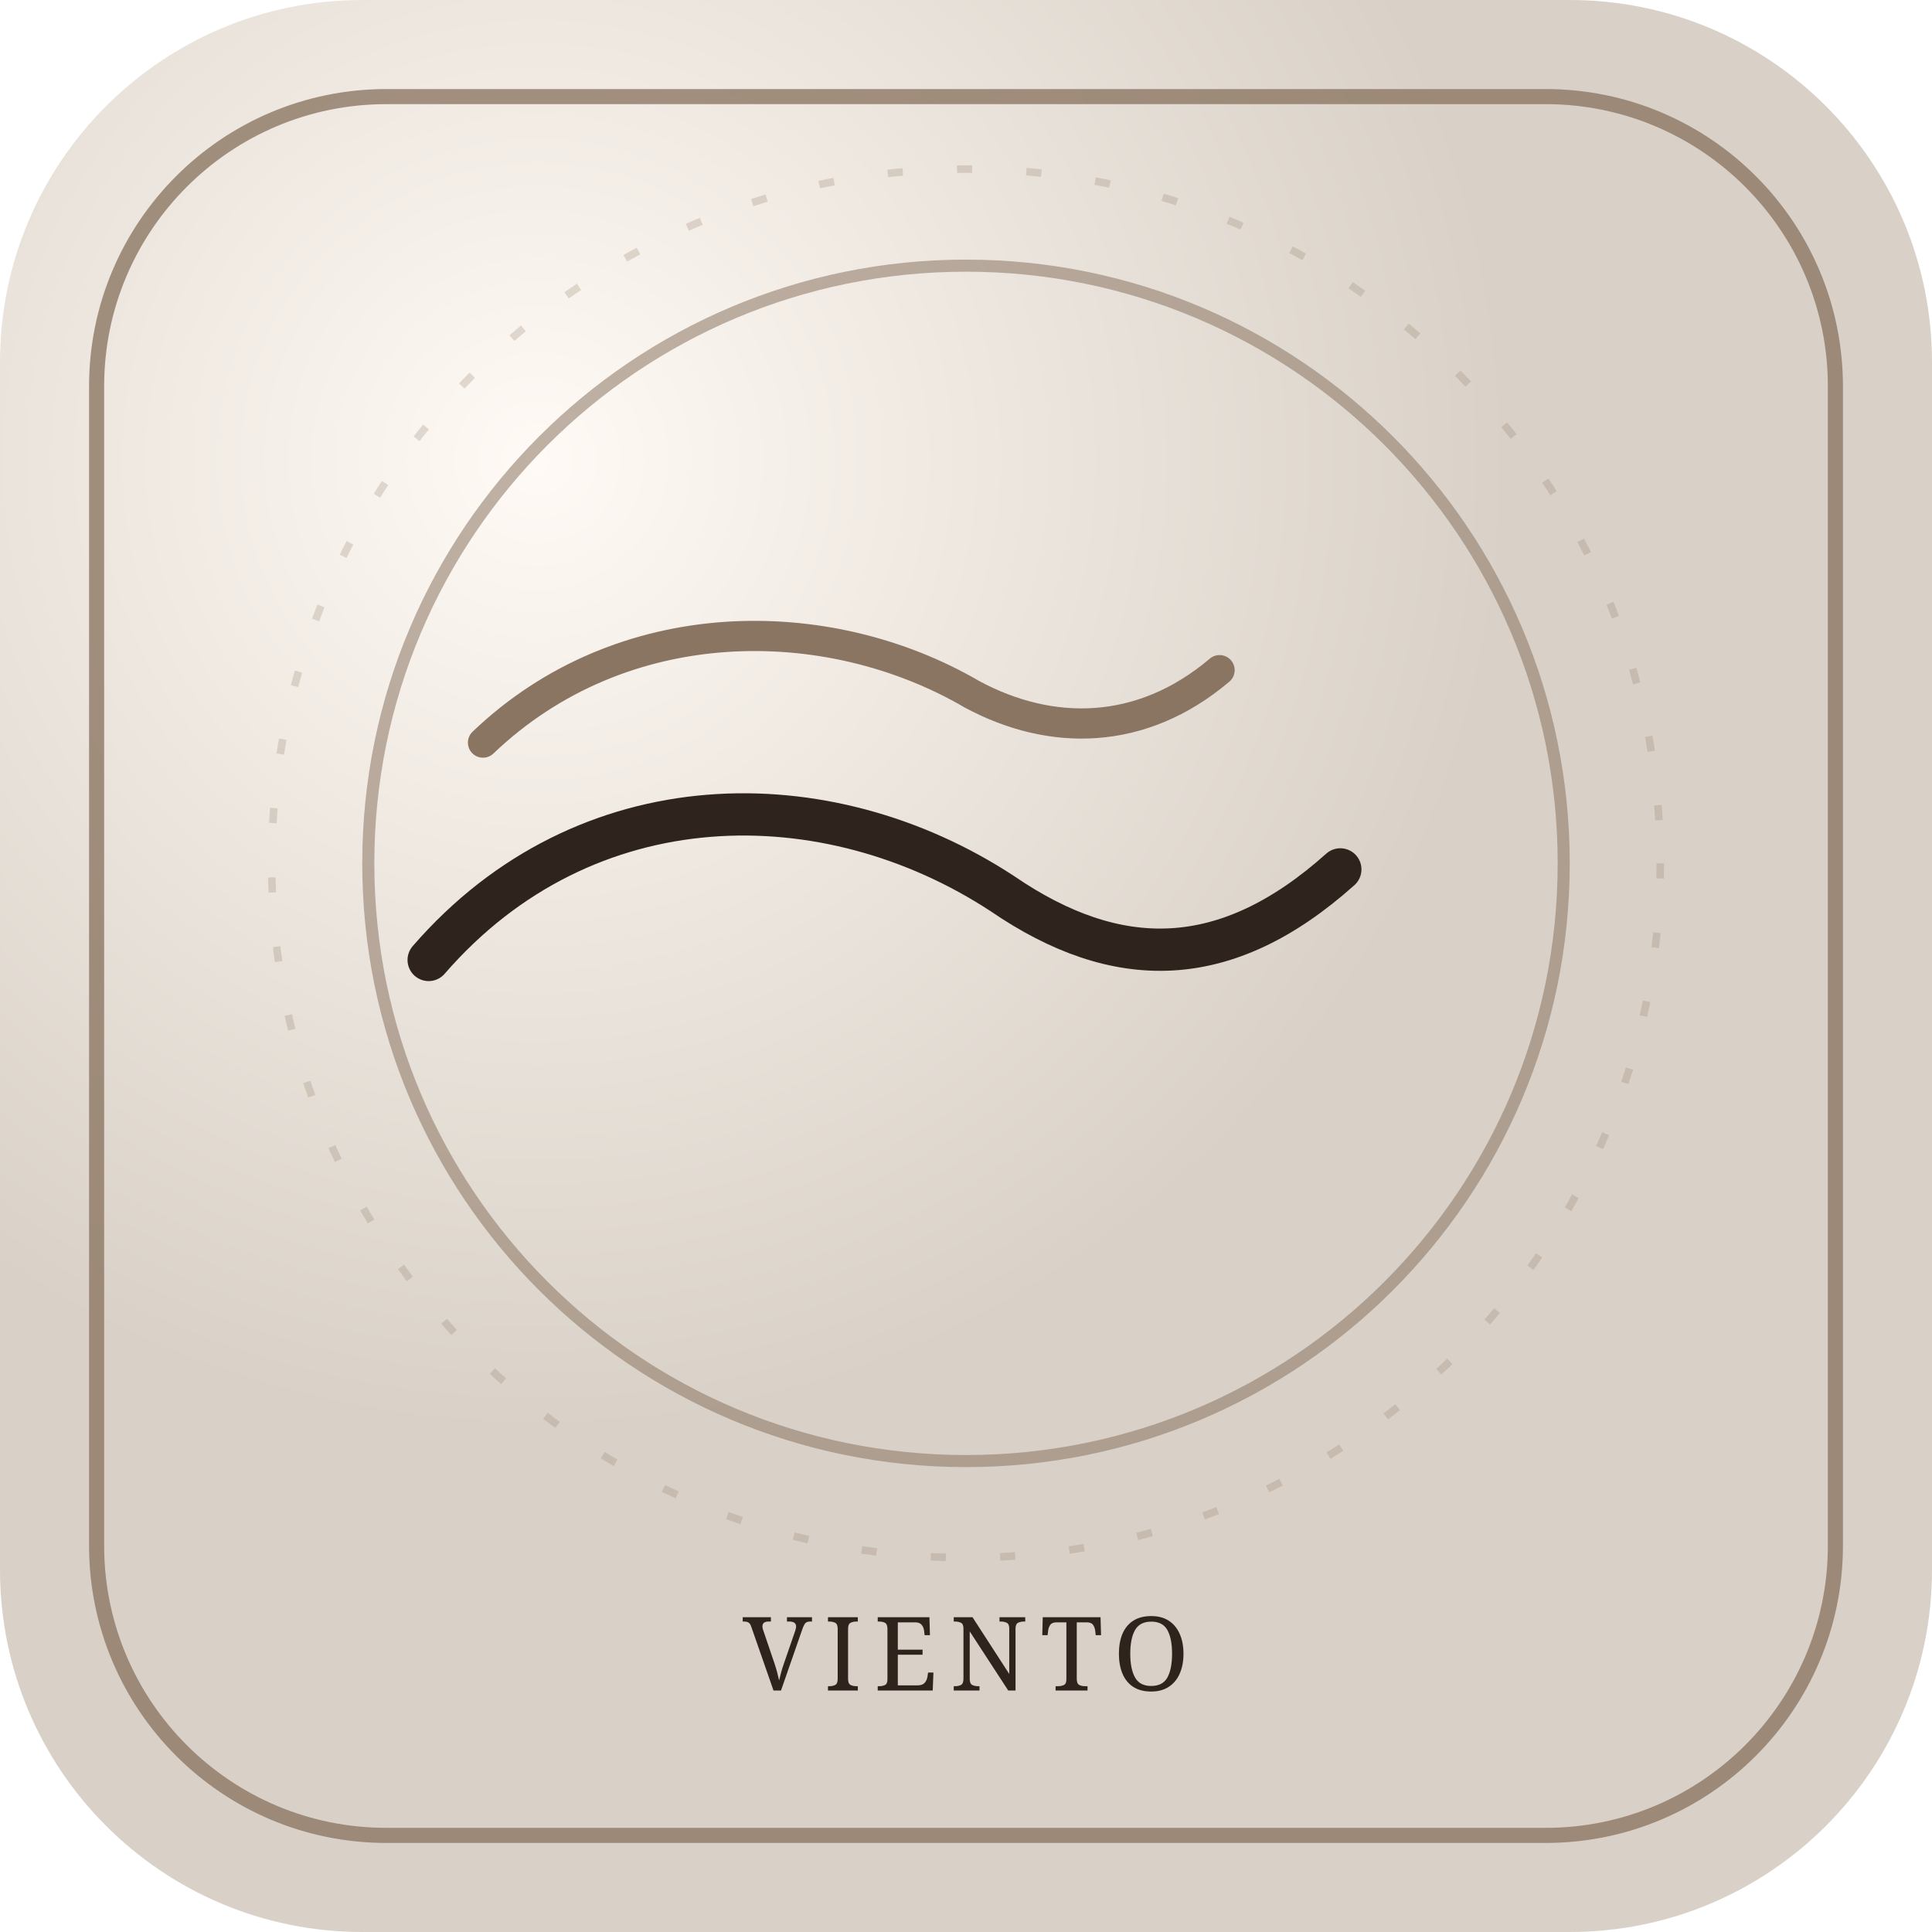
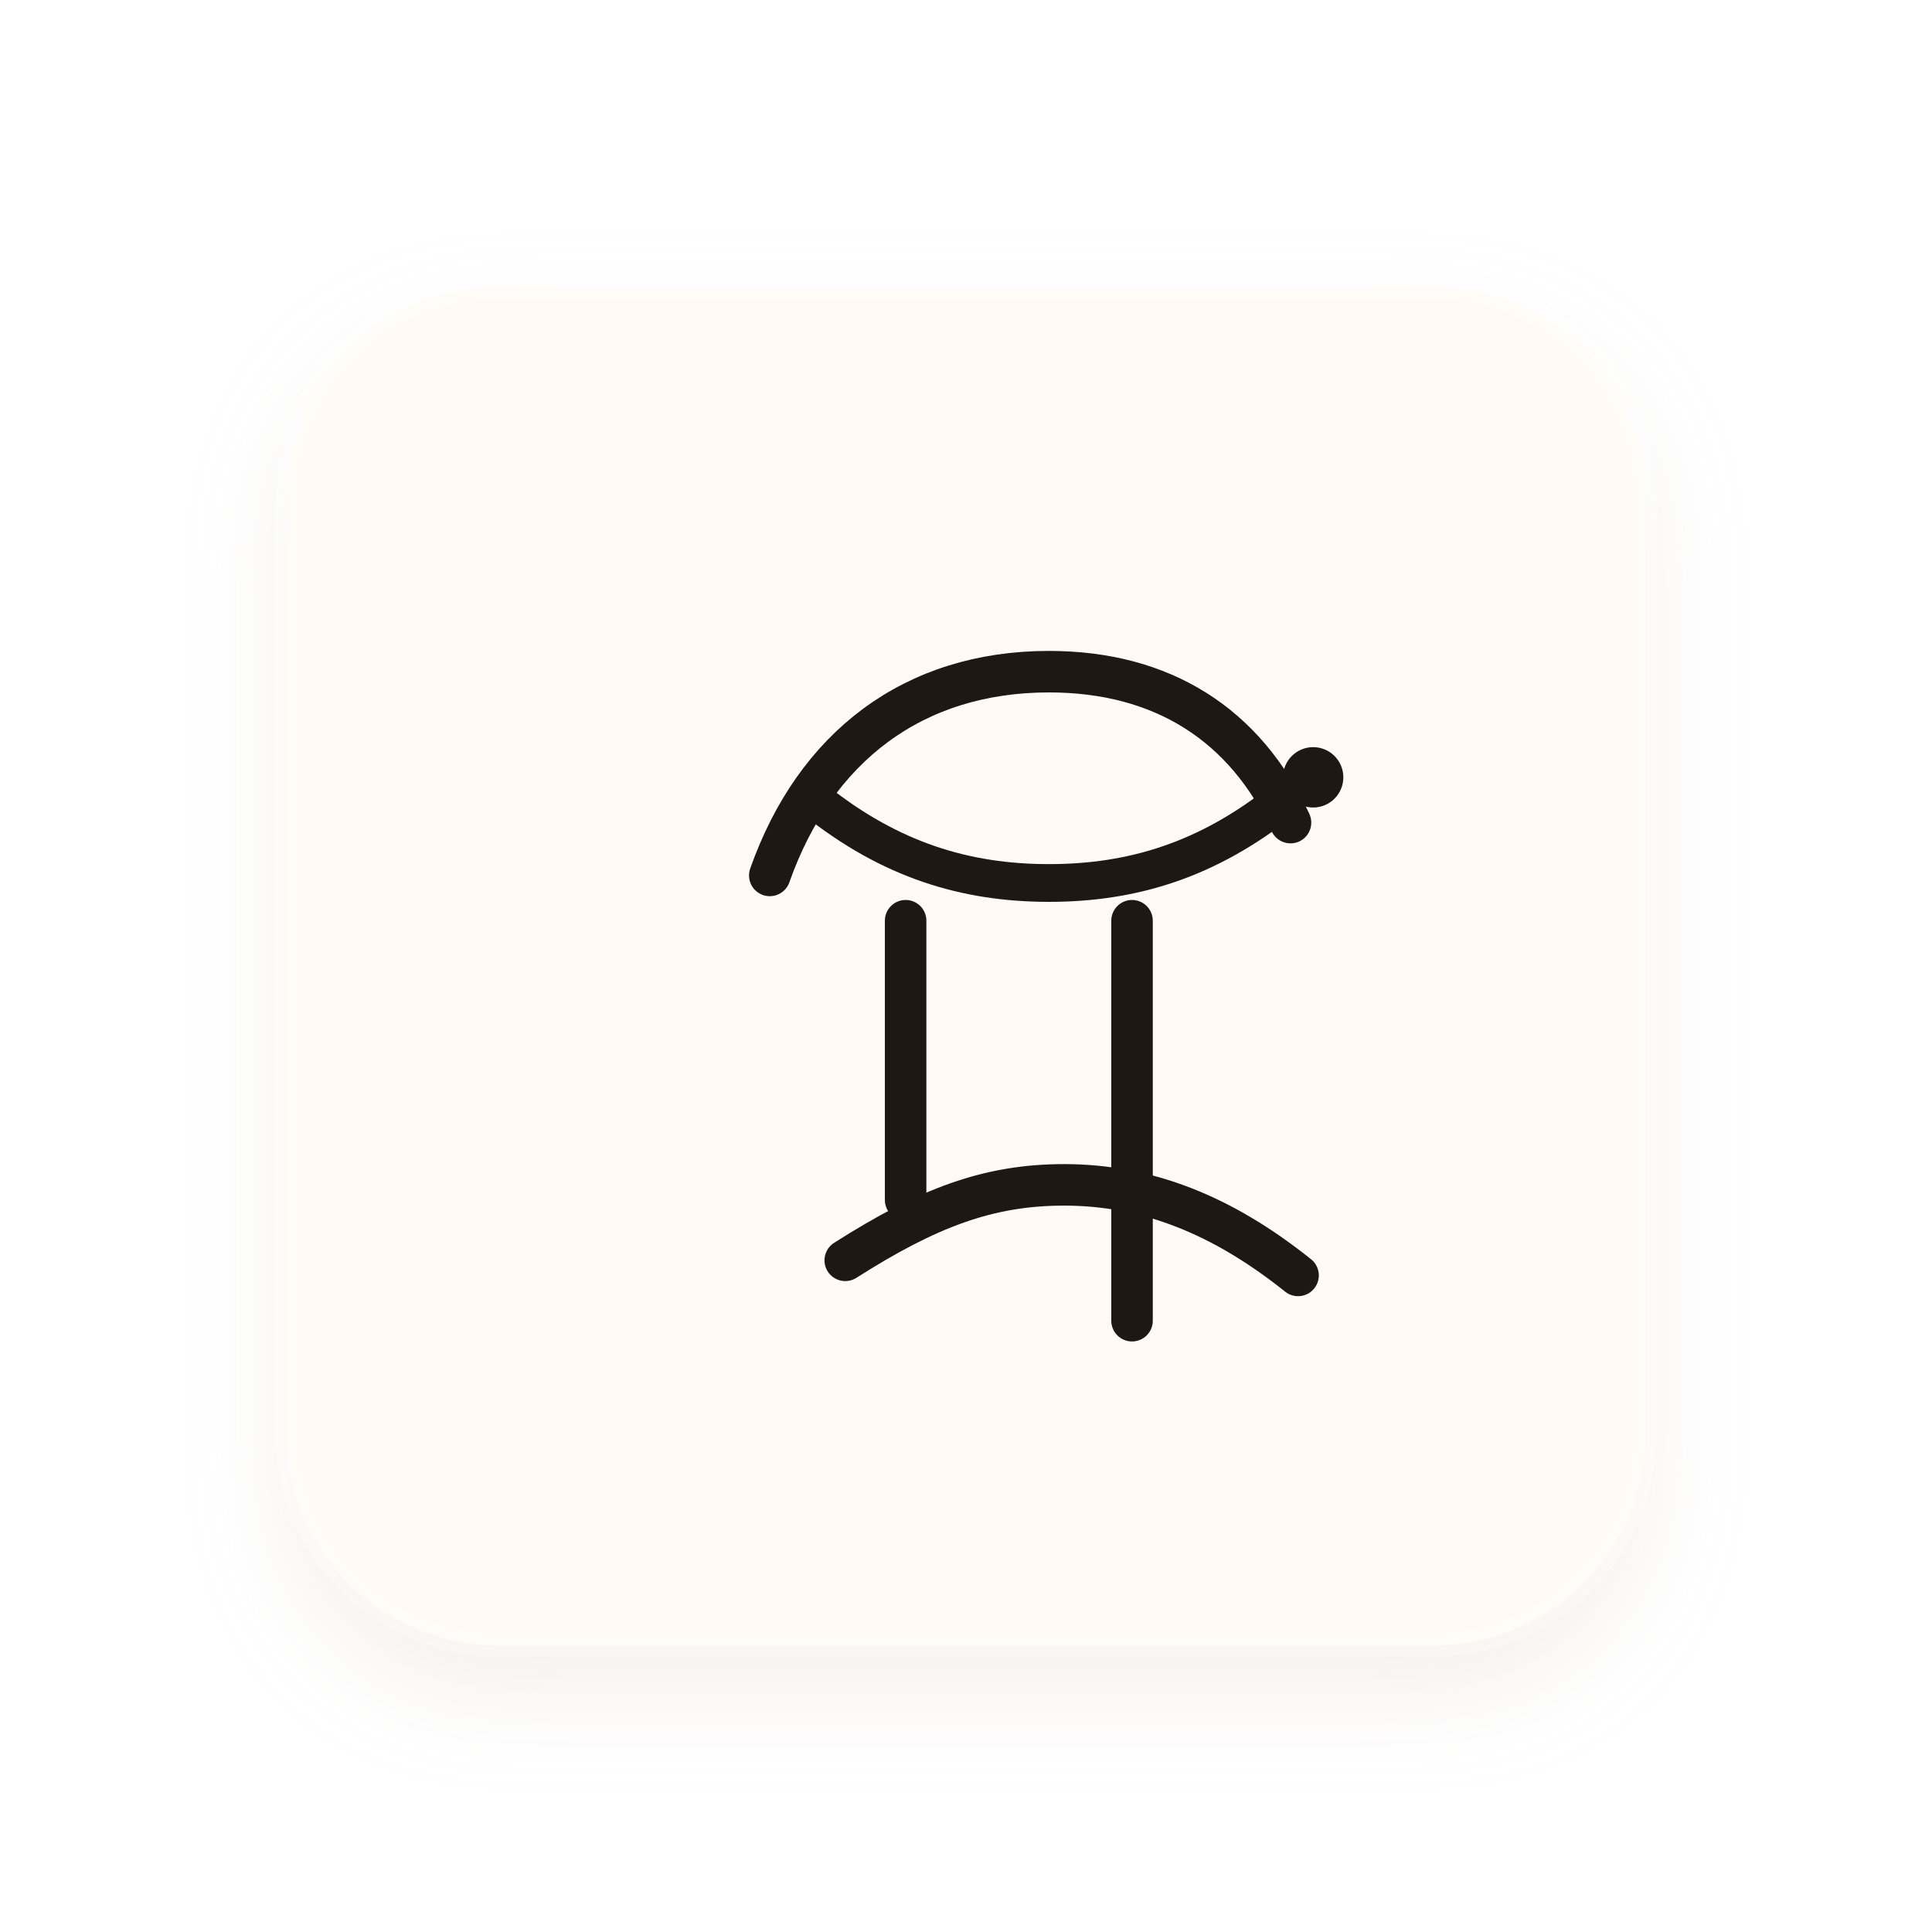
- <svg xmlns="http://www.w3.org/2000/svg" viewBox="0 0 640 640" role="img" aria-labelledby="title desc">
+ <svg xmlns="http://www.w3.org/2000/svg" viewBox="0 0 512 512" role="img" aria-label="Wind">
  <defs>
-     <radialGradient id="bg" cx="28%" cy="24%">
-       <stop offset="0%" stop-color="#fffaf5" />
-       <stop offset="100%" stop-color="#d9d1c7" />
-     </radialGradient>
+     <filter id="shadow" x="-20%" y="-20%" width="140%" height="140%">
+       <feDropShadow dx="0" dy="12" stdDeviation="12" flood-color="#d8cdc0" flood-opacity="0.28" />
+     </filter>
  </defs>
-   <rect width="640" height="640" rx="120" fill="url(#bg)" />
-   <rect x="32" y="32" width="576" height="576" rx="96" fill="none" stroke="#8a7462" stroke-width="5" opacity="0.78" />
-   <circle cx="320" cy="286" r="198" fill="none" stroke="#8a7462" stroke-width="4" opacity="0.55" />
-   <circle cx="320" cy="286" r="230" fill="none" stroke="#8a7462" stroke-width="2.5" opacity="0.24" stroke-dasharray="5 18" />
-   <path d="M142 318C194 258 274 258 332 296C370 322 406 322 444 288" fill="none" stroke="#2f241d" stroke-width="14" stroke-linecap="round" />
-   <path d="M160 246C206 202 274 202 322 230C348 244 378 244 404 222" fill="none" stroke="#8a7462" stroke-width="10" stroke-linecap="round" />
-   <text x="320" y="560" text-anchor="middle" font-family="Georgia, serif" font-size="34" fill="#2f241d" letter-spacing="4">VIENTO</text>
+   <g filter="url(#shadow)">
+     <rect x="76" y="76" width="360" height="360" rx="56" fill="#fffaf3" />
+   </g>
+   <rect x="76" y="76" width="360" height="360" rx="56" fill="none" stroke="rgba(255,255,255,0.32)" stroke-width="6" />
+   <path d="M204 232C216 198 242 178 278 178C308 178 330 192 342 218" fill="none" stroke="#1f1714" stroke-width="11" stroke-linecap="round" />
+   <path d="M216 212C236 228 256 234 278 234C300 234 320 228 340 212" fill="none" stroke="#1f1714" stroke-width="10" stroke-linecap="round" />
+   <path d="M240 244V318" stroke="#1f1714" stroke-width="11" stroke-linecap="round" />
+   <path d="M300 244V350" stroke="#1f1714" stroke-width="11" stroke-linecap="round" />
+   <path d="M224 334C246 320 262 314 282 314C304 314 324 322 344 338" fill="none" stroke="#1f1714" stroke-width="11" stroke-linecap="round" />
+   <circle cx="348" cy="206" r="8" fill="#1f1714" />
</svg>
